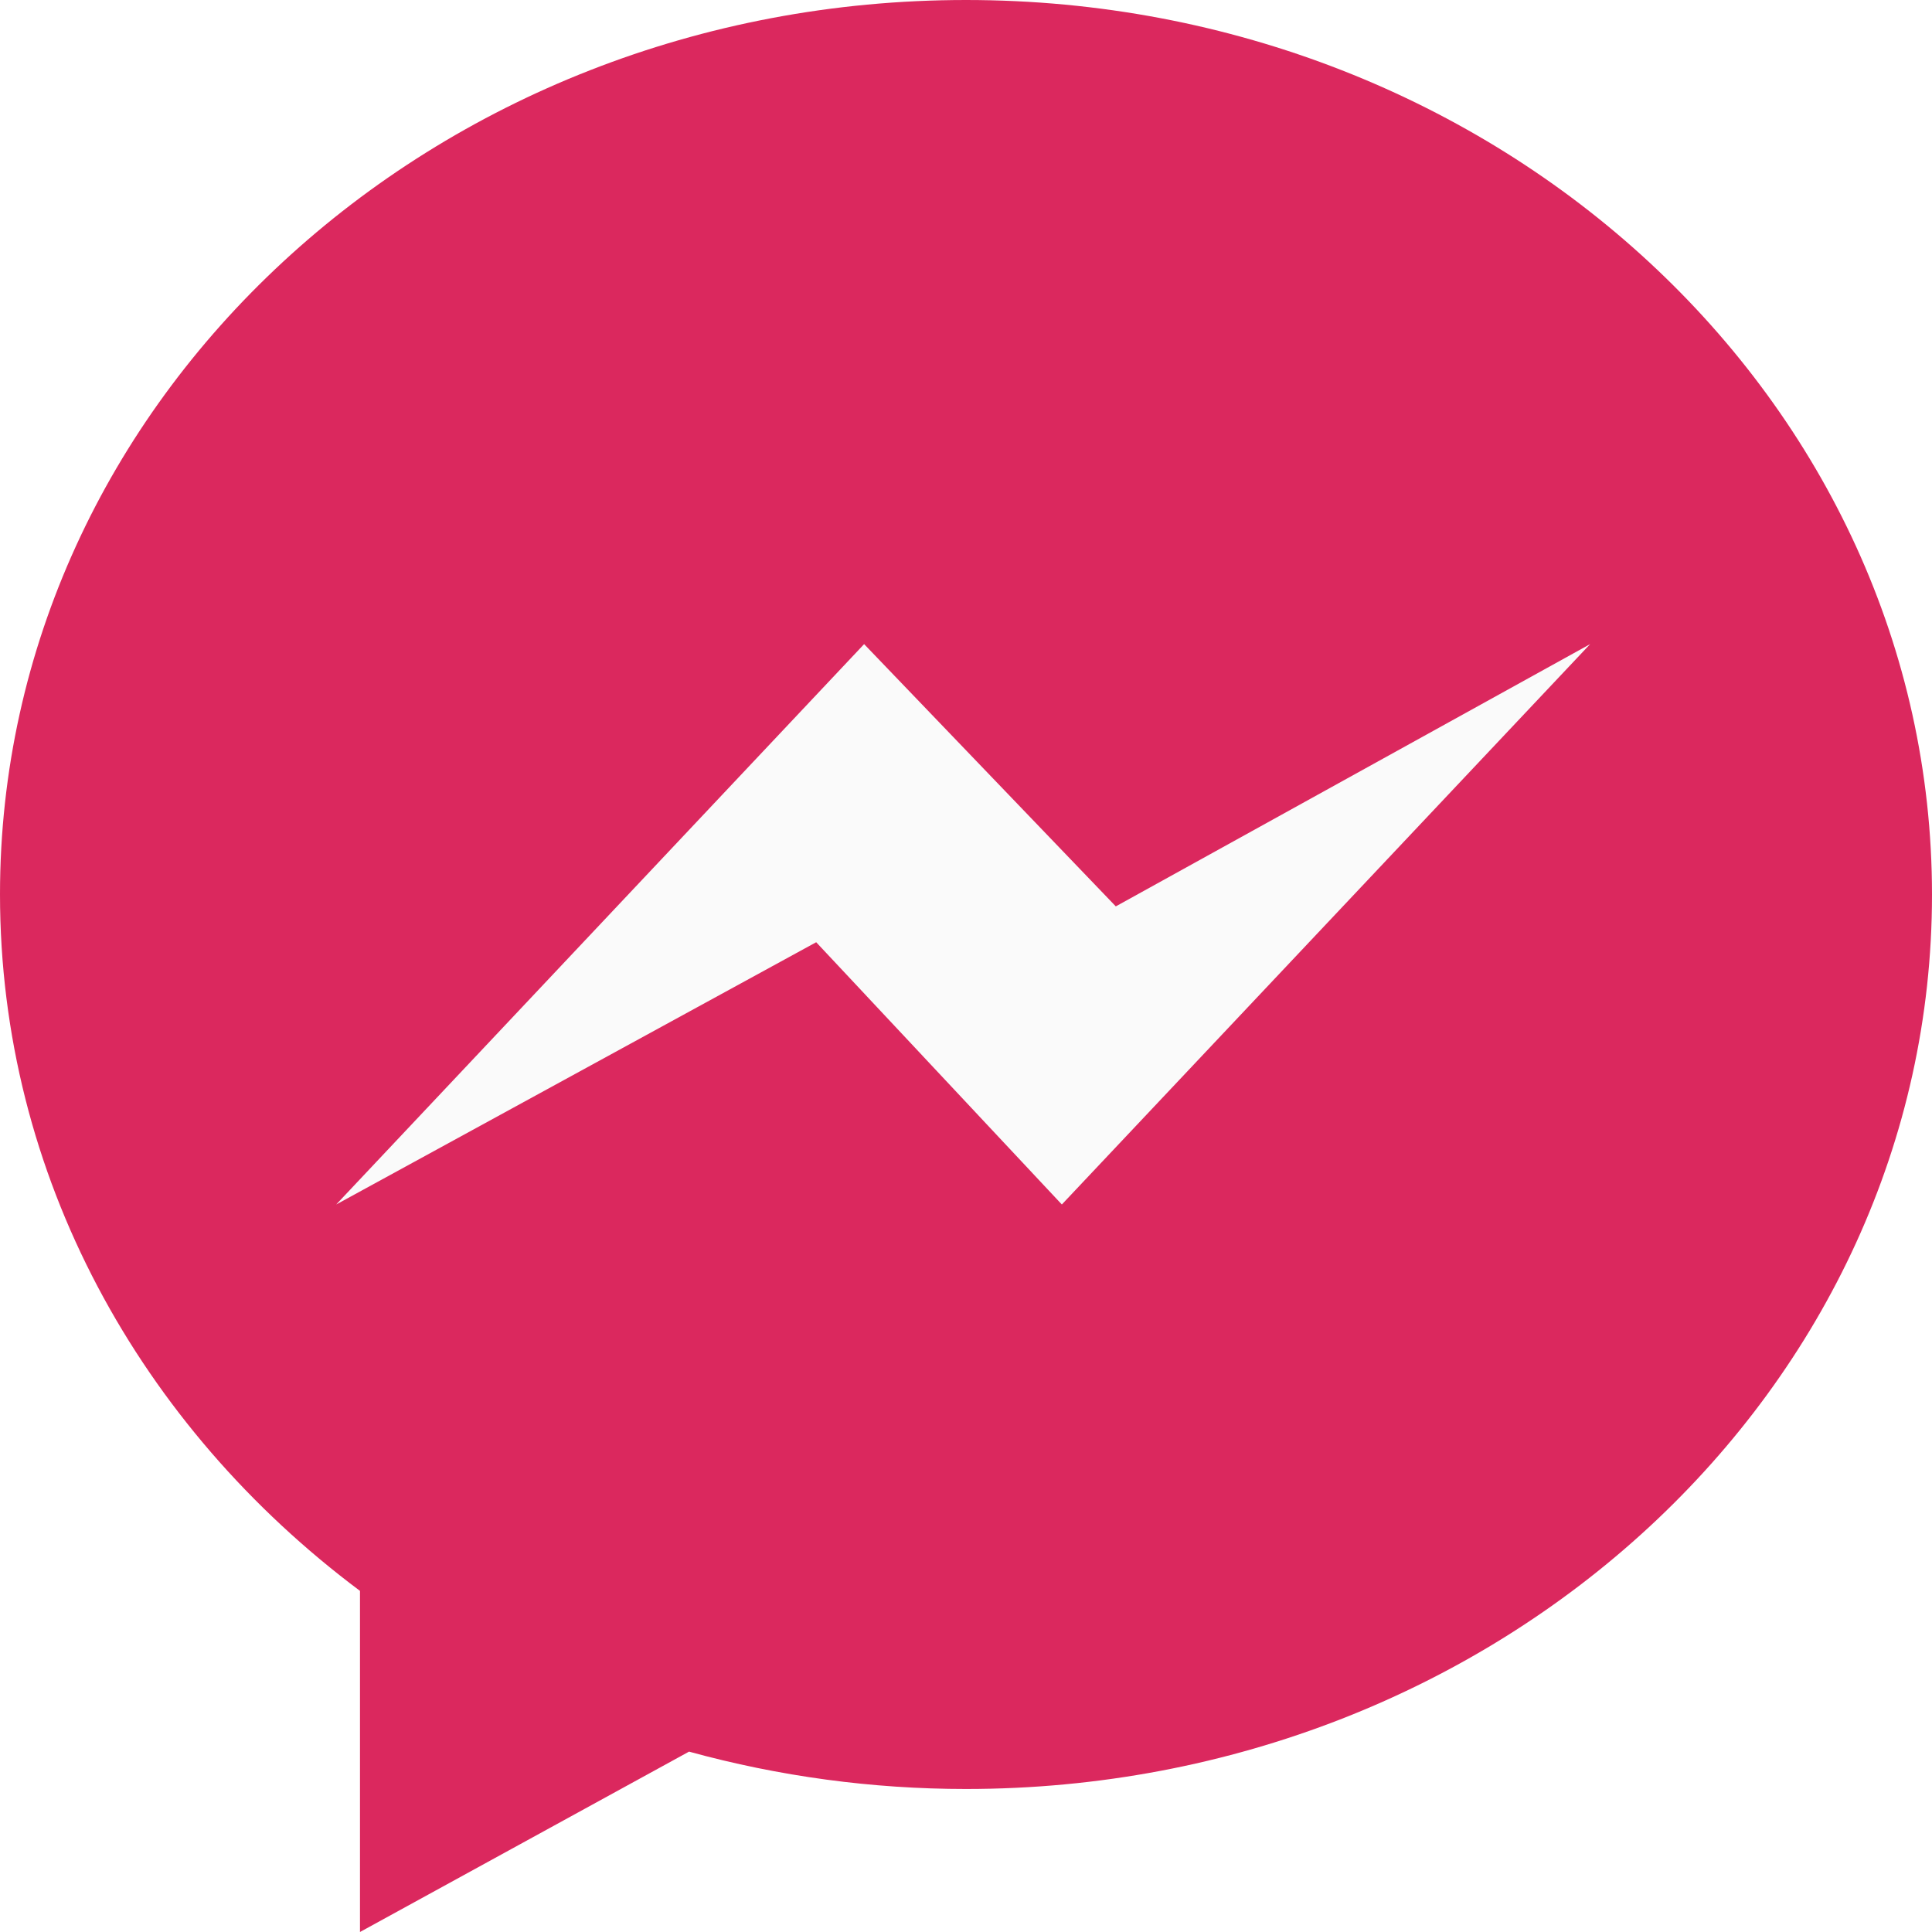
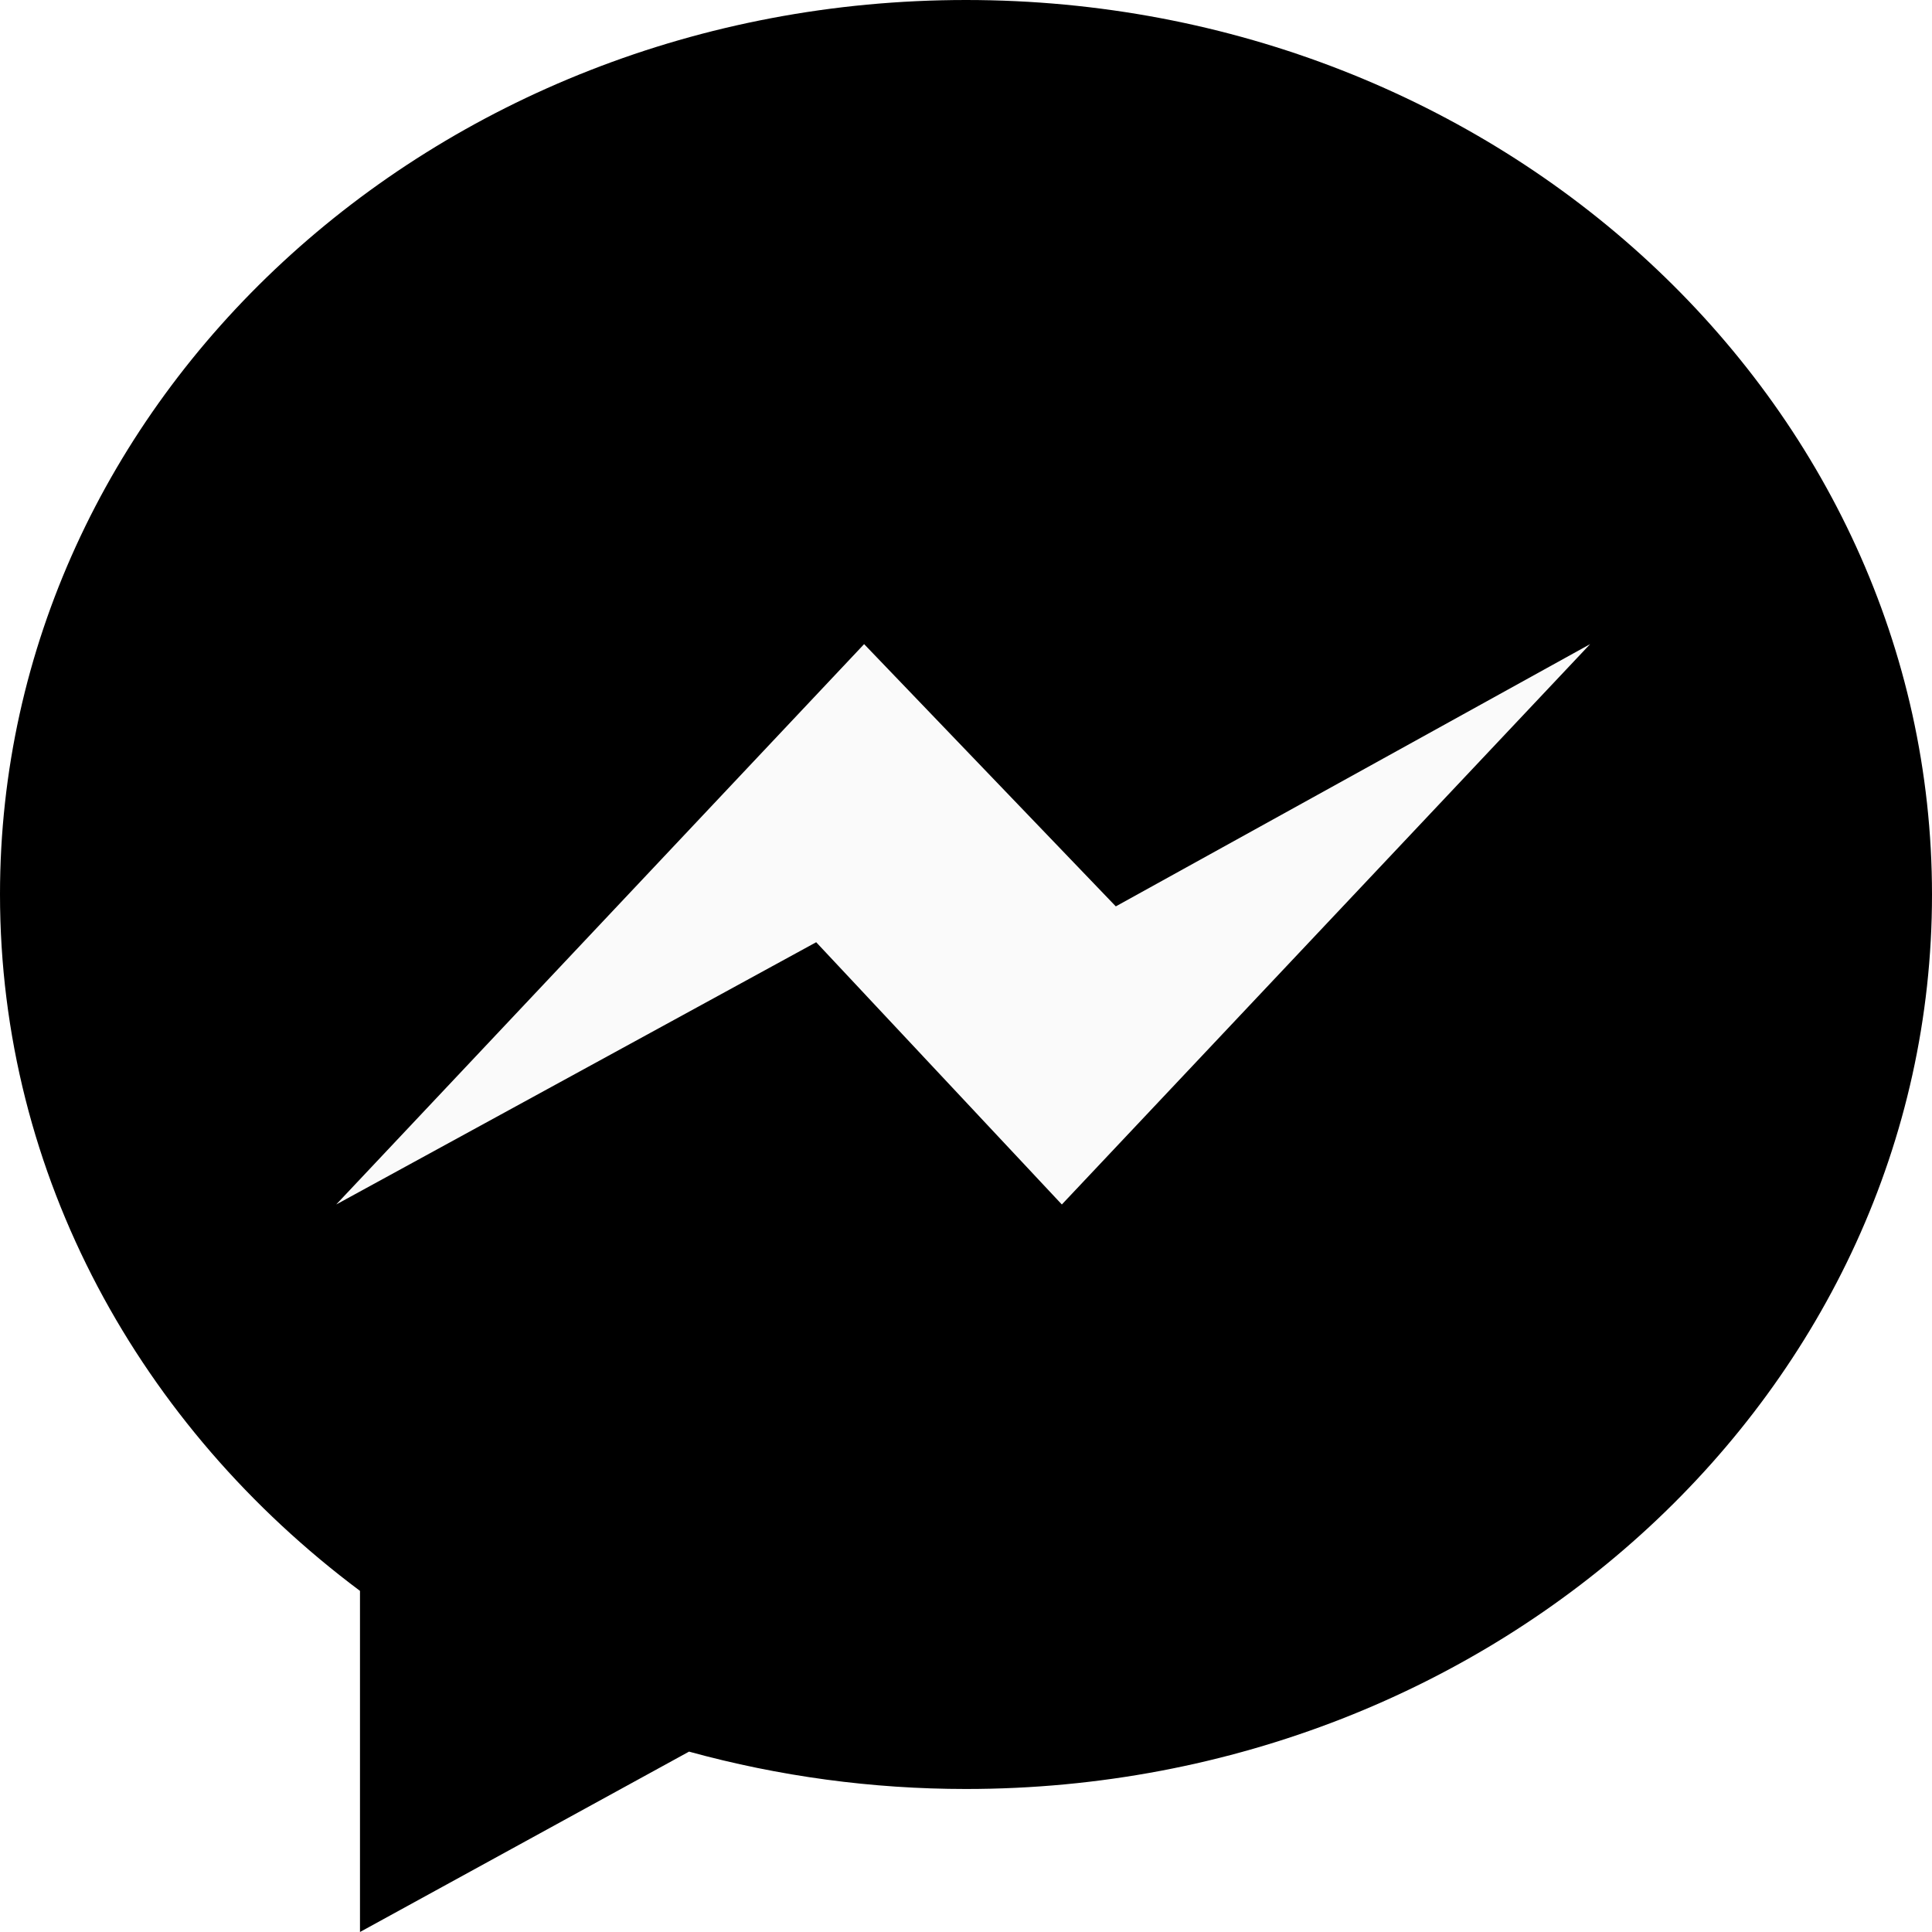
<svg xmlns="http://www.w3.org/2000/svg" id="Capa_1" data-name="Capa 1" viewBox="0 0 512 512">
  <defs>
    <style>.cls-1{fill:#db285e;}.cls-2{fill:#fafafa;}</style>
  </defs>
-   <path class="cls-1" d="M256,0C114.6,0,0,106.1,0,237c0,74.6,37.2,141.1,95.4,184.6V512l87.2-47.8a276.72,276.72,0,0,0,73.4,9.9c141.4,0,256-106.1,256-237S397.4,0,256,0Z" />
+   <path d="M256,0C114.6,0,0,106.1,0,237c0,74.6,37.2,141.1,95.4,184.6V512l87.2-47.8a276.72,276.72,0,0,0,73.4,9.9c141.4,0,256-106.1,256-237S397.4,0,256,0Z" />
  <polygon class="cls-2" points="281.4 319.2 216.3 249.7 89.1 319.2 229 170.7 295.7 240.2 421.4 170.7 281.4 319.2" />
</svg>
